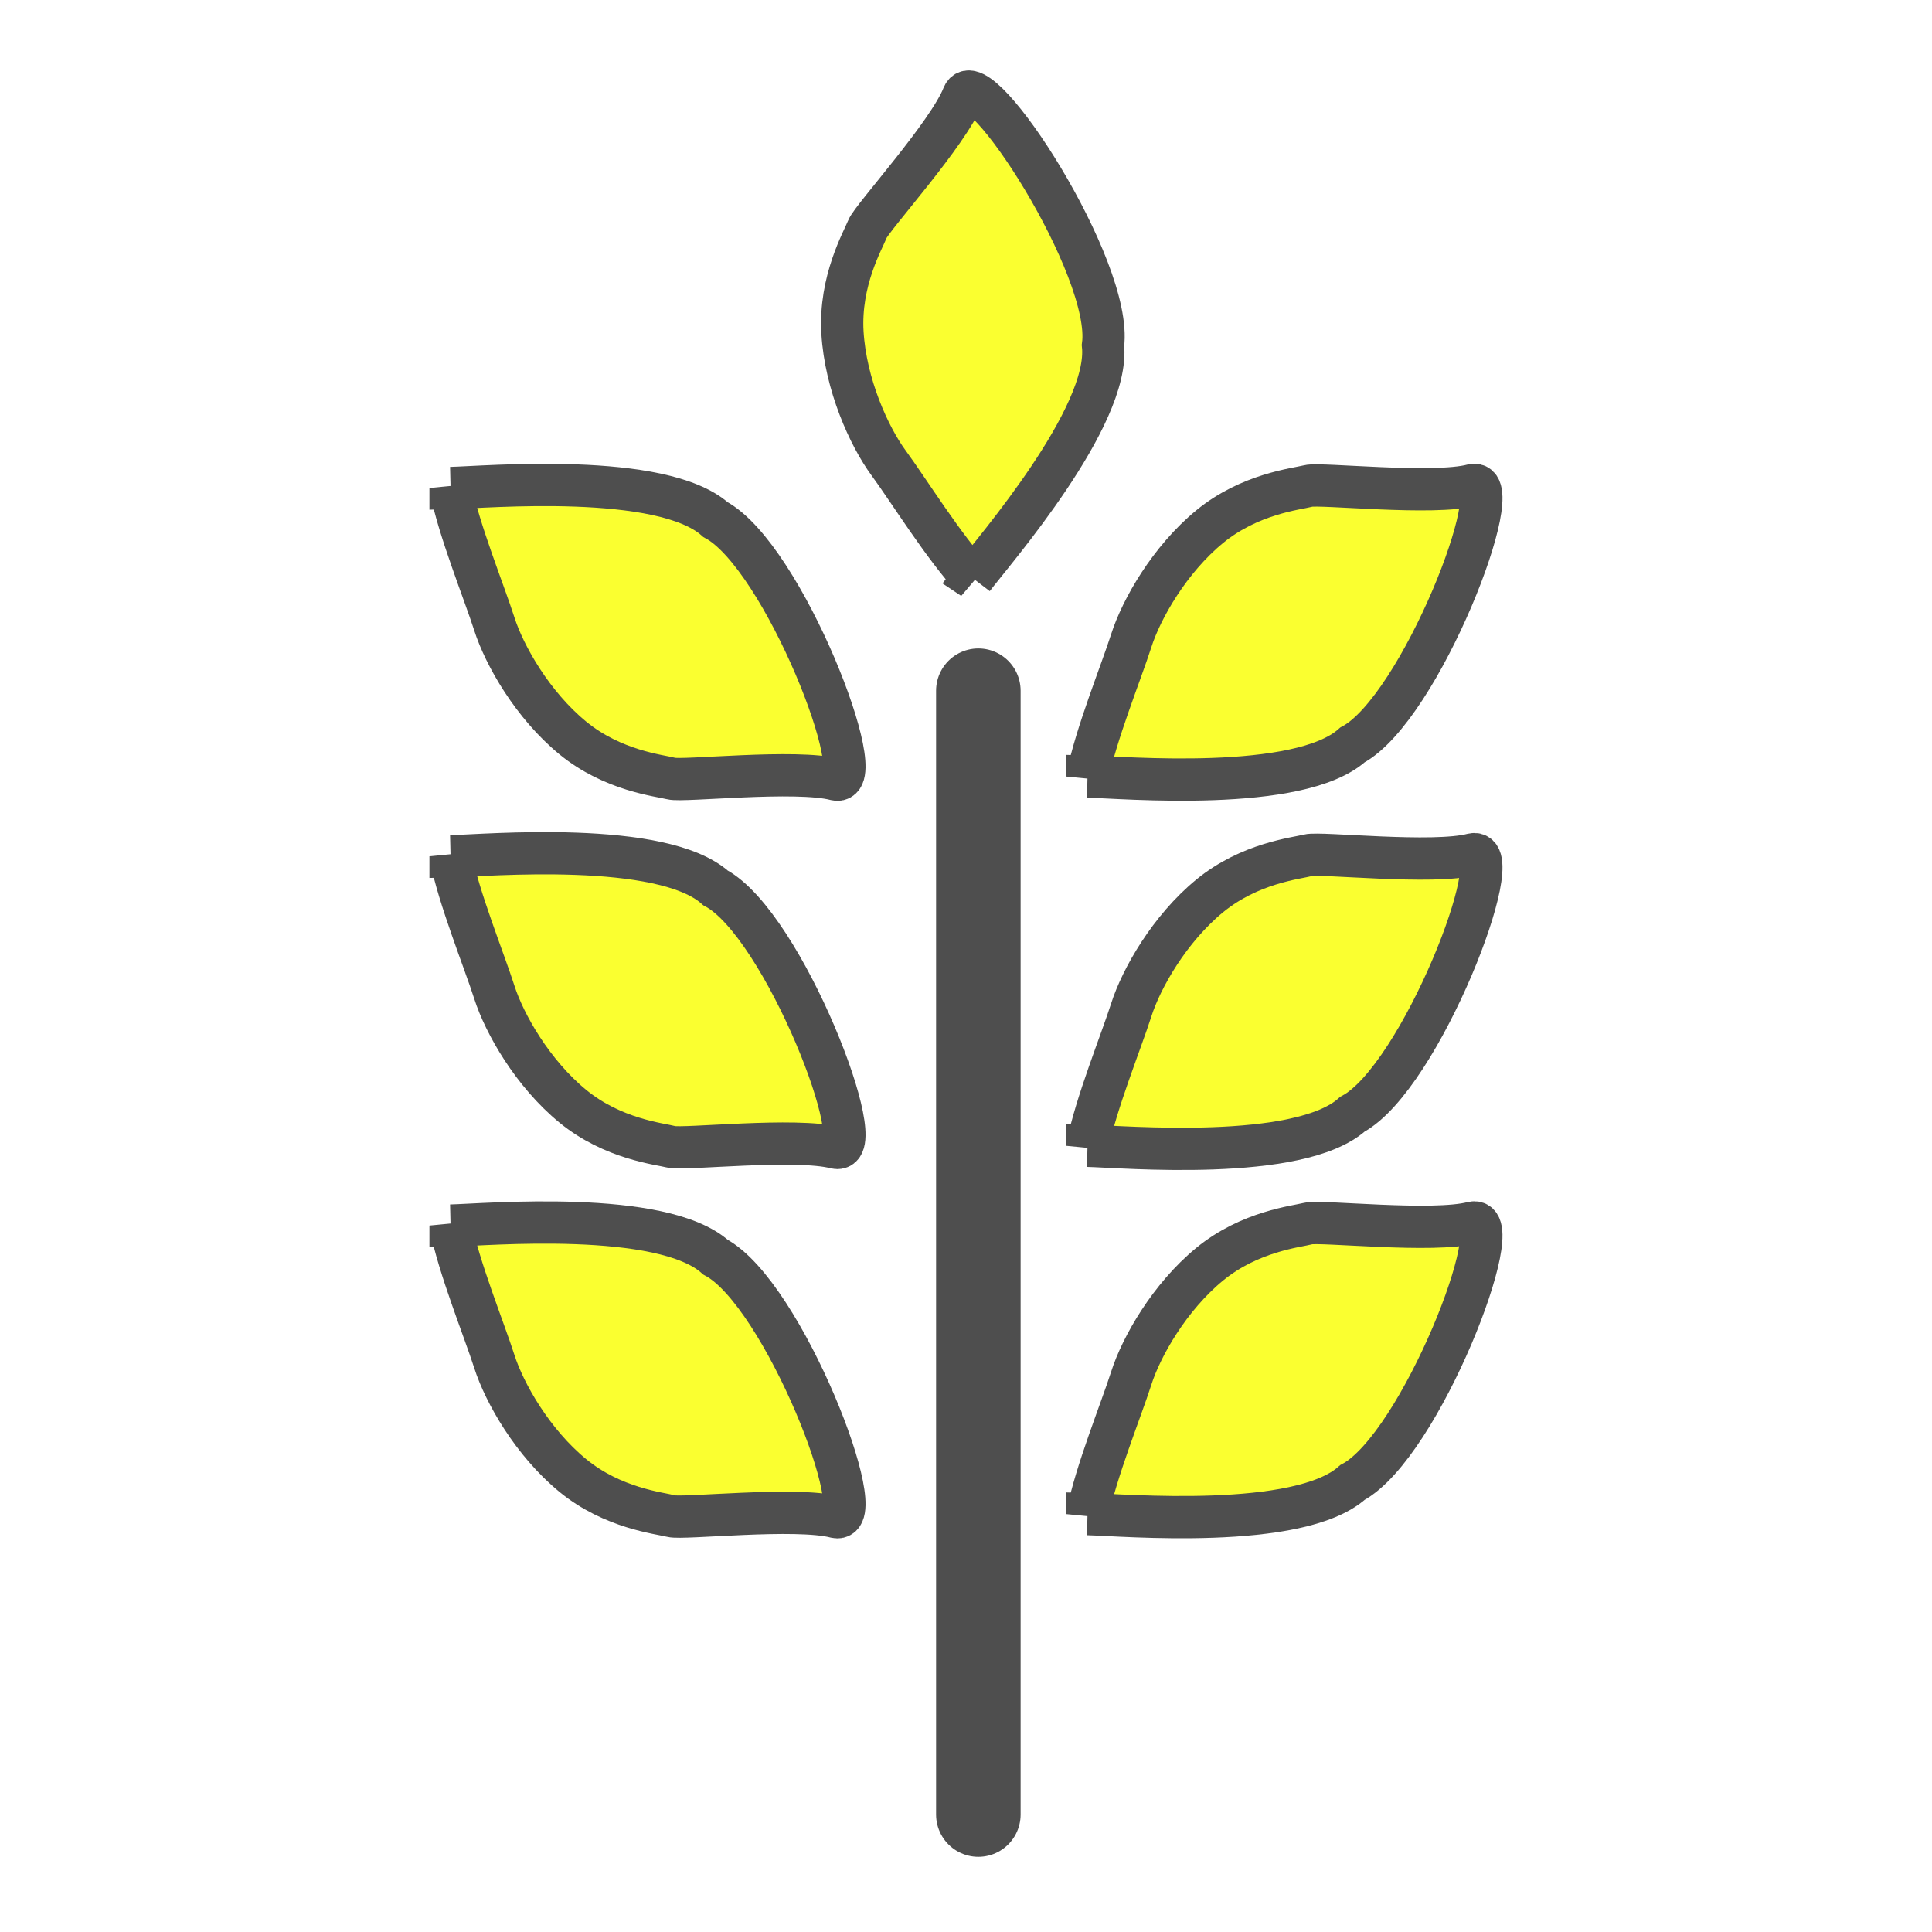
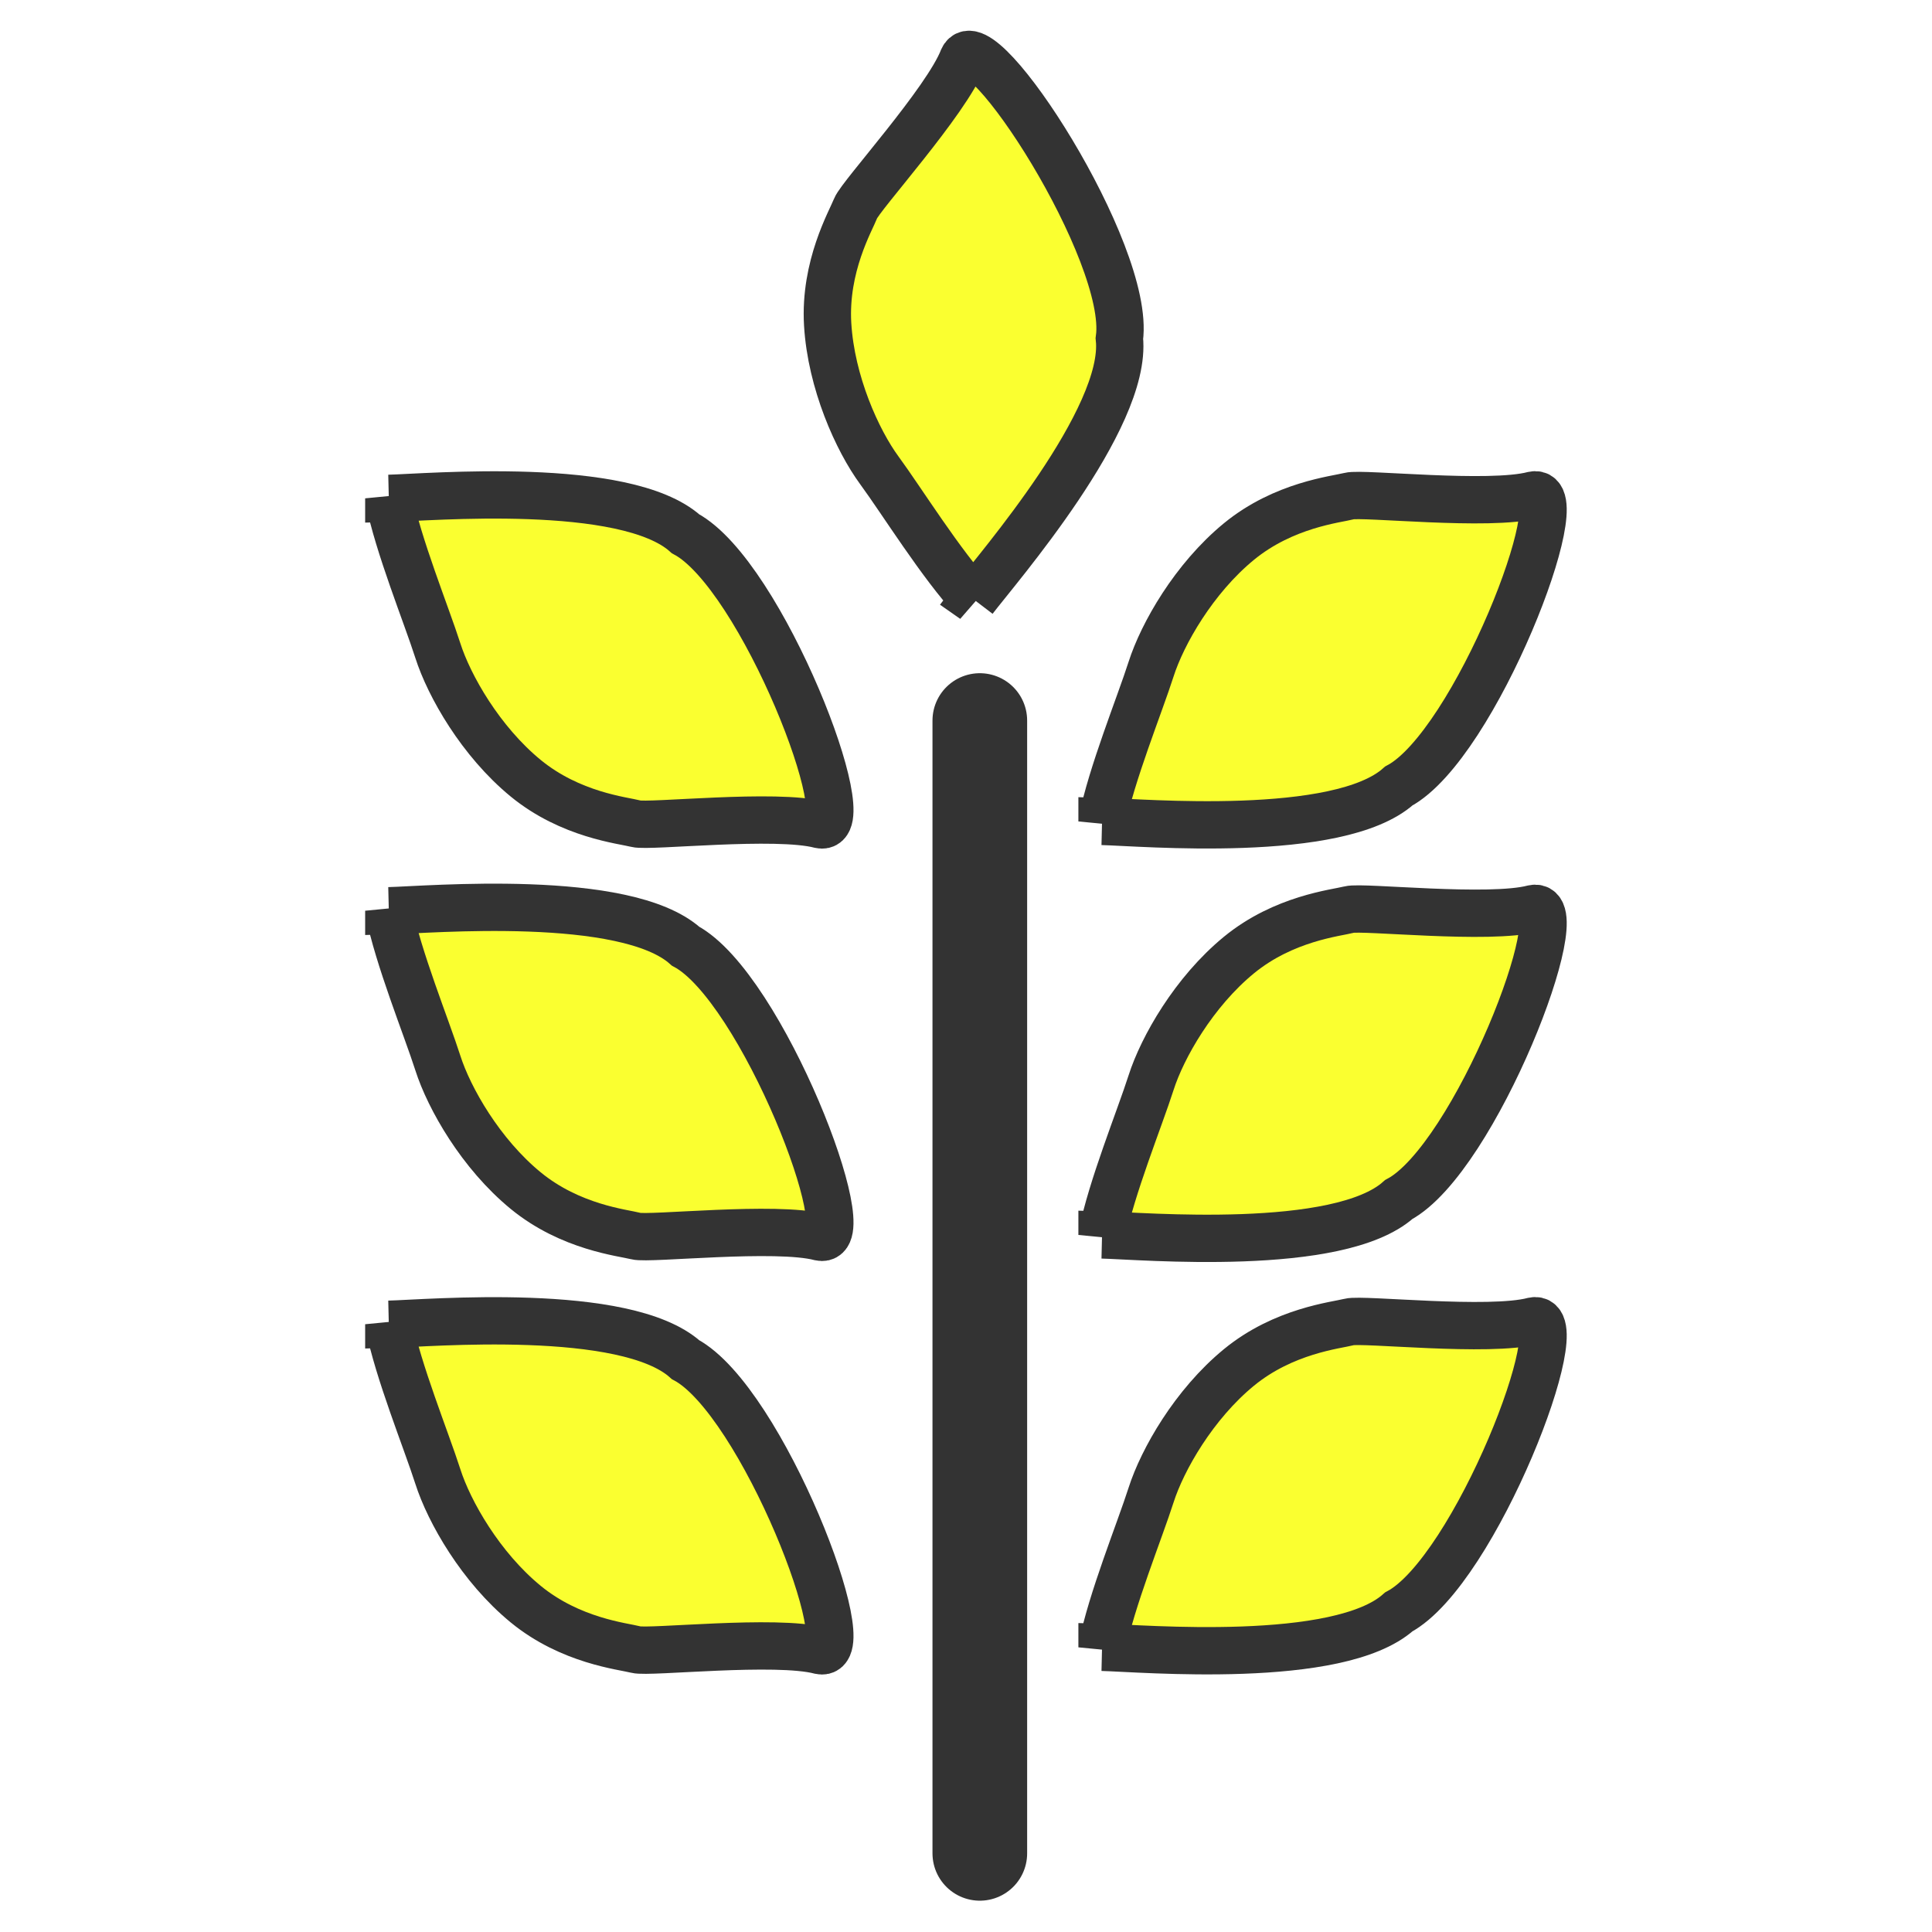
<svg xmlns="http://www.w3.org/2000/svg" xmlns:xlink="http://www.w3.org/1999/xlink" width="800" height="800" viewBox="0 0 211.667 211.667" version="1.1" id="svg8">
  <defs id="defs2" />
  <g id="layer1" transform="translate(0,-85.33332)">
-     <g id="g4576" transform="matrix(3.499919,0,0,3.499919,-143.3869,-407.7057)">
-       <path id="path826" d="m 75.011,165.179 c 1.094,0.026 6.615,0.515 8.294,-0.989 2.136,-1.146 4.919,-8.378 3.764,-8.135 -1.238,0.326 -4.778,-0.067 -5.147,0.029 -0.369,0.096 -1.827,0.241 -3.084,1.271 -1.257,1.031 -2.14,2.578 -2.457,3.57 -0.317,0.991 -1.116,2.953 -1.37,4.255 z" style="fill:#faff30;stroke:#4e4e4e;stroke-width:1.323;stroke-linecap:butt;stroke-linejoin:miter;stroke-miterlimit:4;stroke-dasharray:none;stroke-opacity:1;fill-opacity:1" />
-       <path id="path828" d="m 71.594,162.493 v 35.18" style="fill:#333333;stroke:#4e4e4e;stroke-width:2.646;stroke-linecap:round;stroke-linejoin:round;stroke-miterlimit:4;stroke-dasharray:none;stroke-opacity:1" />
+     <g id="g4576" transform="matrix(3.919135,0,0,3.919135,-173.2395,-472.0334)">
+       <path id="path826" d="m 75.011,165.179 c 1.094,0.026 6.615,0.515 8.294,-0.989 2.136,-1.146 4.919,-8.378 3.764,-8.135 -1.238,0.326 -4.778,-0.067 -5.147,0.029 -0.369,0.096 -1.827,0.241 -3.084,1.271 -1.257,1.031 -2.14,2.578 -2.457,3.57 -0.317,0.991 -1.116,2.953 -1.37,4.255 z" style="fill:#faff30;fill-opacity:1;stroke:#333333;stroke-width:1.323;stroke-linecap:butt;stroke-linejoin:miter;stroke-miterlimit:4;stroke-dasharray:none;stroke-opacity:1" />
+       <path id="path828" d="m 71.594,162.359 v 31.668" style="fill:#191919;stroke:#333333;stroke-width:2.646;stroke-linecap:round;stroke-linejoin:round;stroke-miterlimit:4;stroke-dasharray:none;stroke-opacity:1" />
      <use style="stroke-width:1.323;stroke-miterlimit:4;stroke-dasharray:none" height="100%" width="100%" transform="translate(-1.4093631e-6,11.55941)" id="use4533" xlink:href="#path826" y="0" x="0" />
      <use style="fill:#c7c7c7;stroke:#c7c7c7" height="100%" width="100%" transform="rotate(-54.03035,67.1333,165.5935)" id="use4537" xlink:href="#path826" y="0" x="0" />
      <use height="100%" width="100%" transform="translate(0,11.52827)" id="use4541" xlink:href="#use4533" y="0" x="0" />
      <use height="100%" width="100%" transform="matrix(1,0,0,-1,-19.93824,344.4153)" id="use4543" xlink:href="#path826" y="0" x="0" />
      <use height="100%" width="100%" transform="matrix(1,0,0,-1,-19.93824,344.4153)" id="use4545" xlink:href="#use4533" y="0" x="0" />
      <use height="100%" width="100%" transform="matrix(1,0,0,-1,-19.93824,344.4153)" id="use4547" xlink:href="#use4541" y="0" x="0" />
    </g>
  </g>
</svg>
